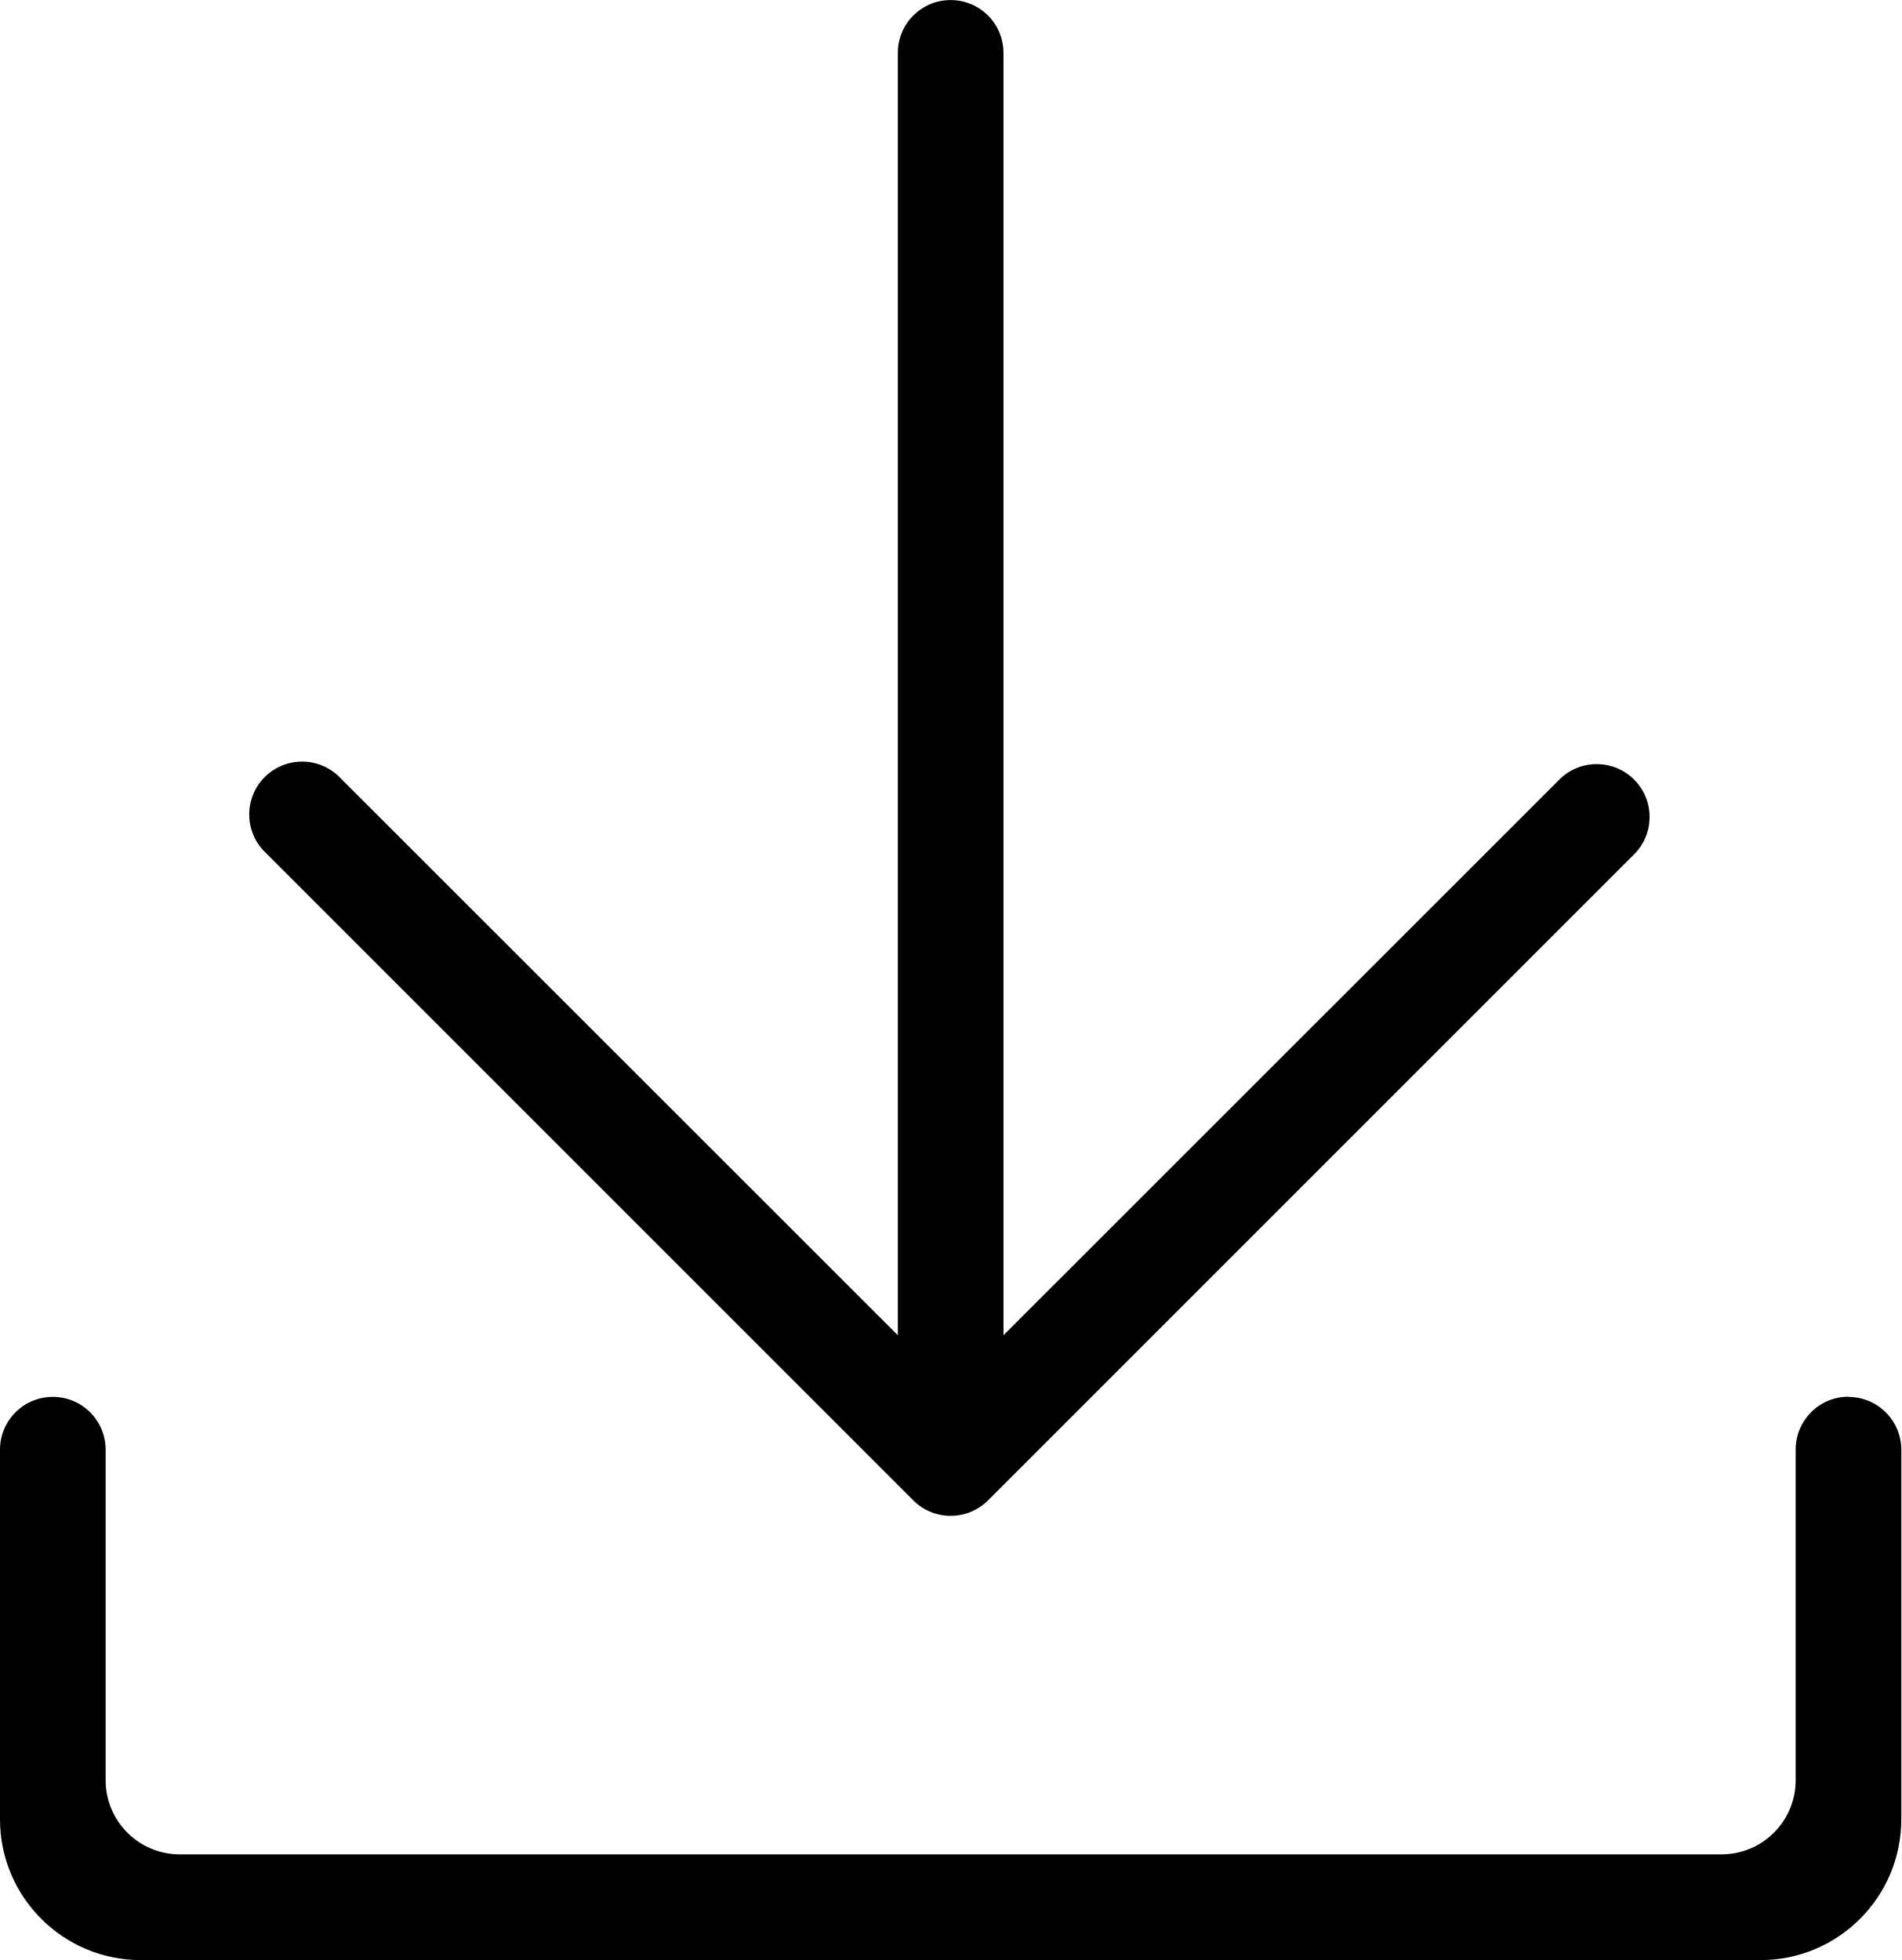
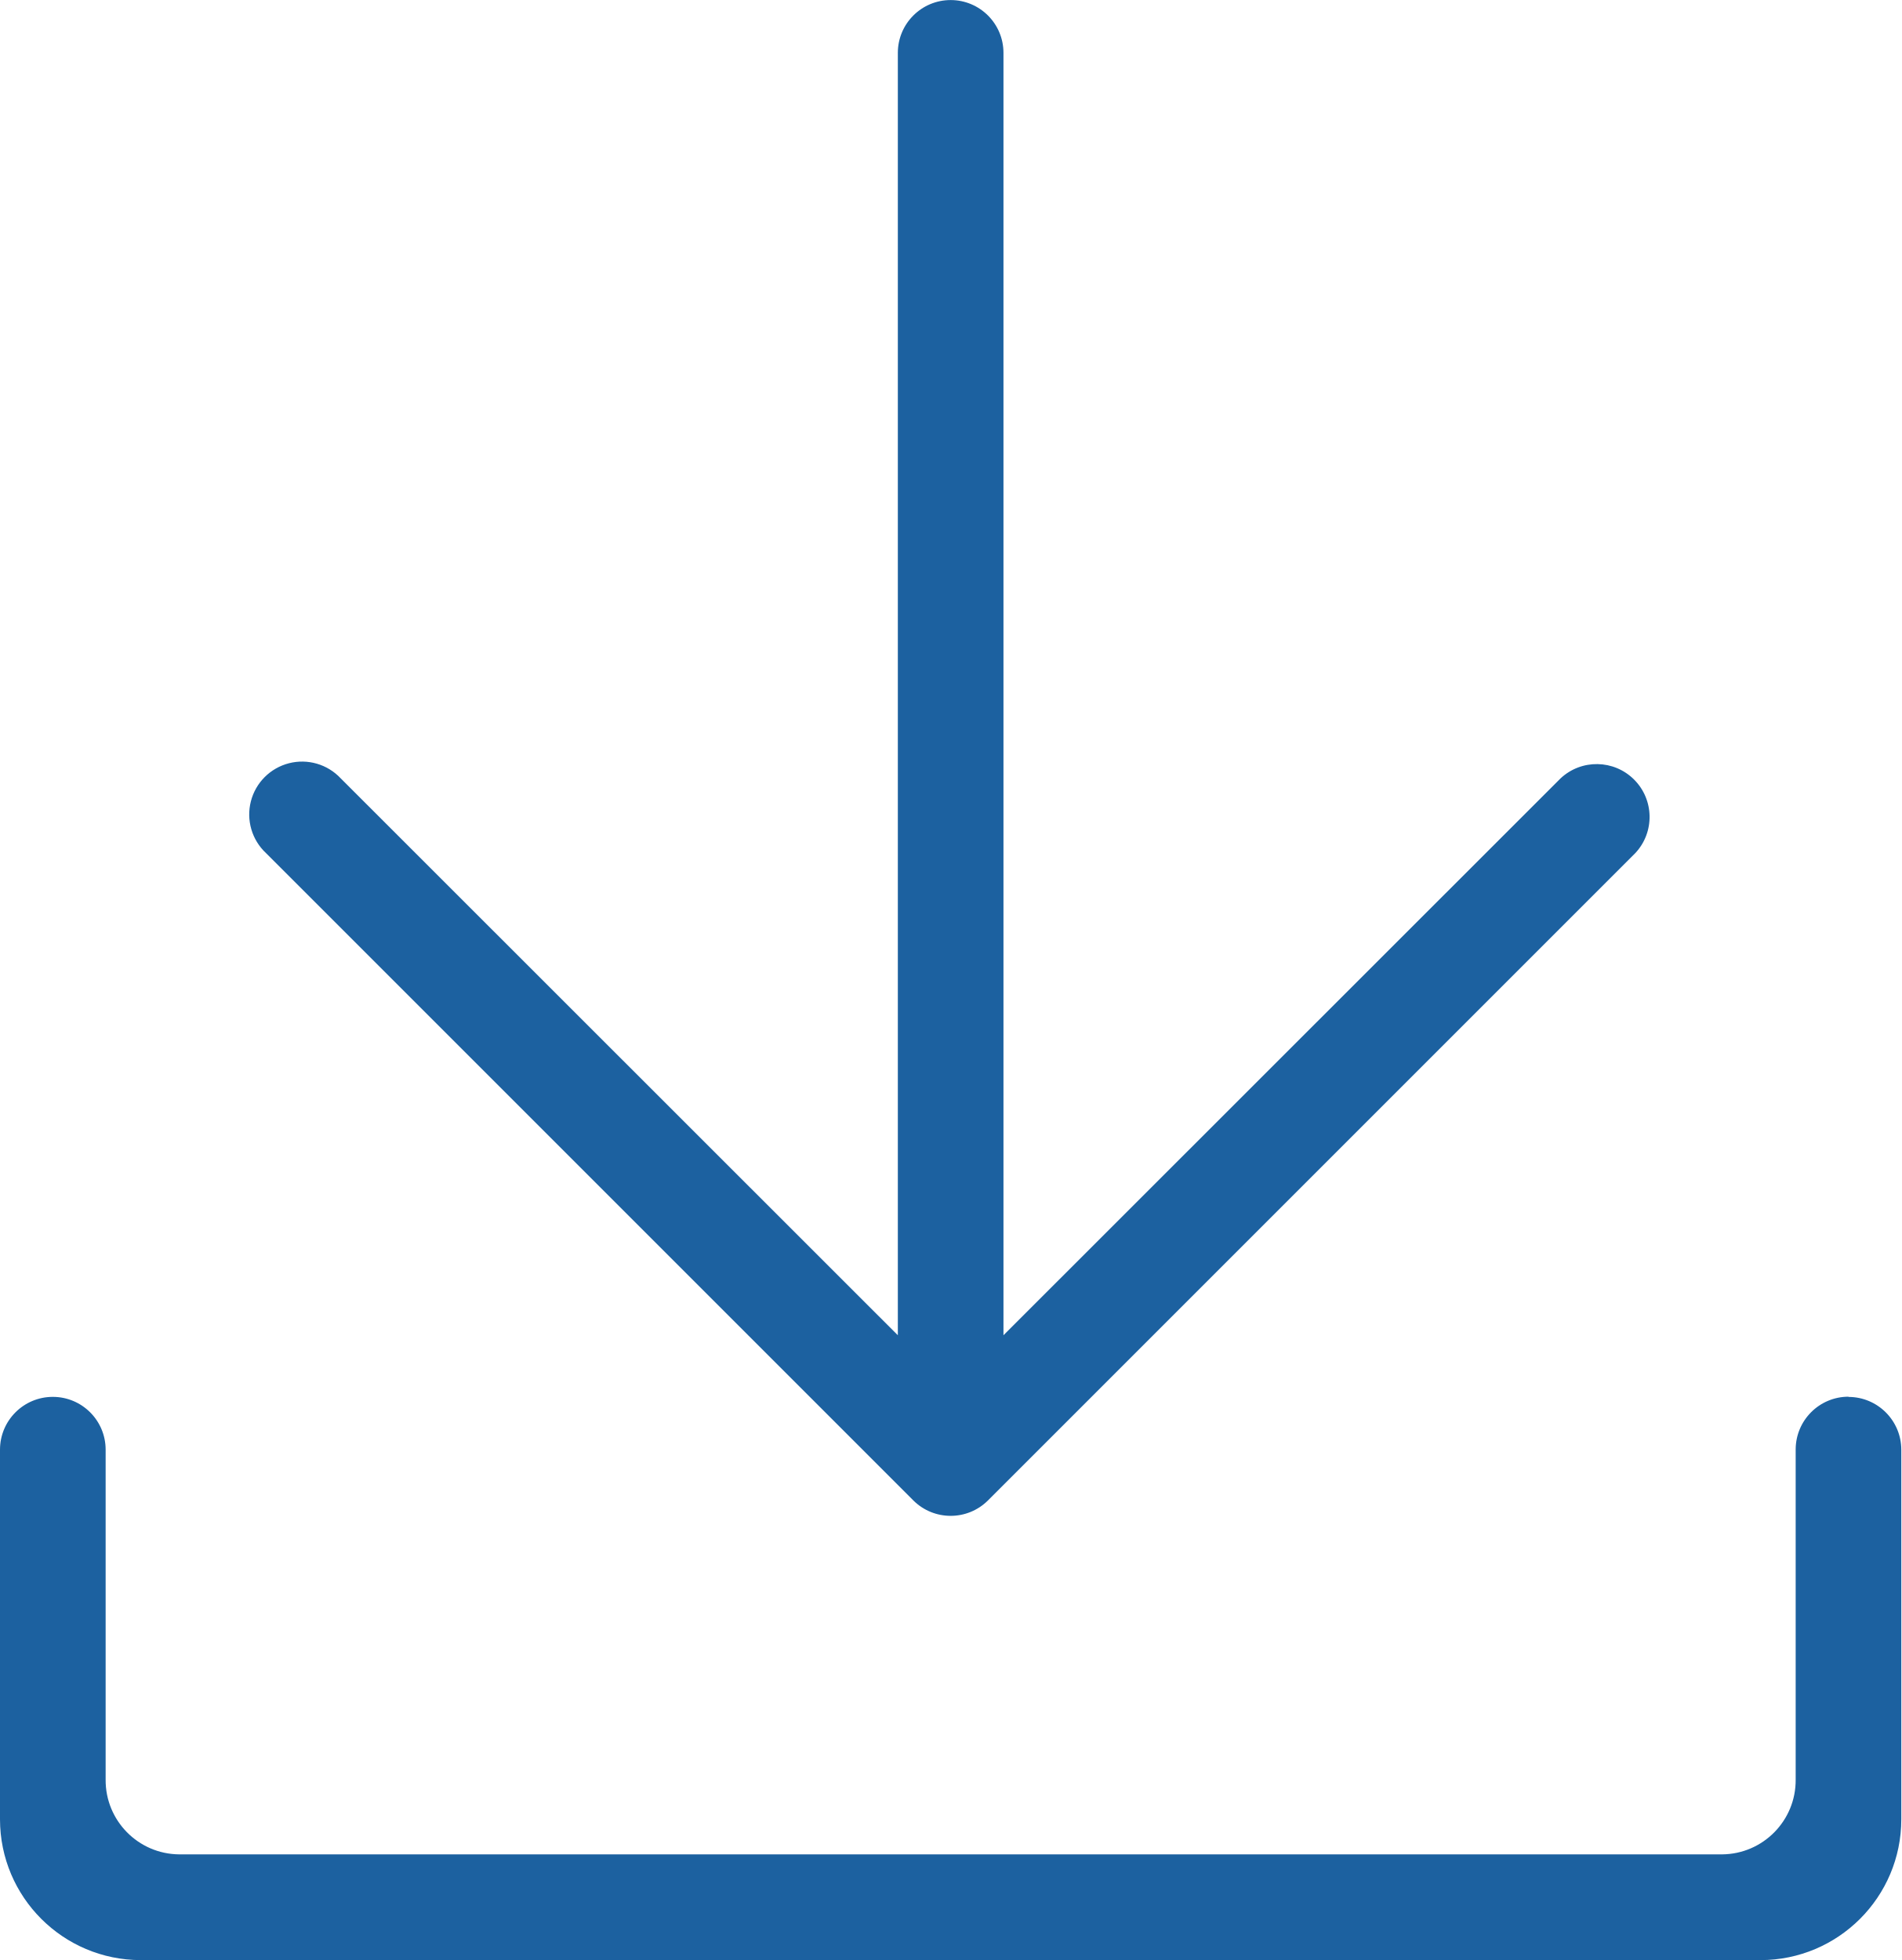
<svg xmlns="http://www.w3.org/2000/svg" id="图层_1" data-name="图层 1" viewBox="0 0 166.13 171.26">
-   <path d="M92.38,142.43a4.62,4.62,0,0,0,6.53,0l56.56-56.56a4.62,4.62,0,0,0-6.53-6.53L100.26,128V15.95a4.61,4.61,0,1,0-9.23,0V128L42.35,79.34a4.62,4.62,0,1,0-6.53,6.53Z" transform="translate(-12.58 -11.33)" />
-   <path d="M174.1,133.37a4.62,4.62,0,0,0-4.62,4.61v28.84a6.48,6.48,0,0,1-6.42,6.54H28.23a6.48,6.48,0,0,1-6.42-6.54V138a4.61,4.61,0,1,0-9.23,0v32.3A12.31,12.31,0,0,0,24.88,182.6H166.4a12.31,12.31,0,0,0,12.31-12.31V138a4.62,4.62,0,0,0-4.61-4.61Z" transform="translate(-12.58 -11.33)" />
+   <style>.t {fill: #1c61a0}</style>
+   <path class="t" d="M92.38,142.43a4.62,4.62,0,0,0,6.53,0l56.56-56.56a4.62,4.62,0,0,0-6.53-6.53L100.26,128V15.95a4.61,4.61,0,1,0-9.23,0V128L42.35,79.34a4.62,4.62,0,1,0-6.53,6.53Z" transform="translate(-12.58 -11.33)" />
+   <path class="t" d="M174.1,133.37a4.62,4.62,0,0,0-4.62,4.61v28.84a6.48,6.48,0,0,1-6.42,6.54H28.23a6.48,6.48,0,0,1-6.42-6.54V138a4.61,4.61,0,1,0-9.23,0v32.3A12.31,12.31,0,0,0,24.88,182.6H166.4a12.31,12.31,0,0,0,12.31-12.31V138a4.62,4.62,0,0,0-4.61-4.61Z" transform="translate(-12.58 -11.33)" />
</svg>
